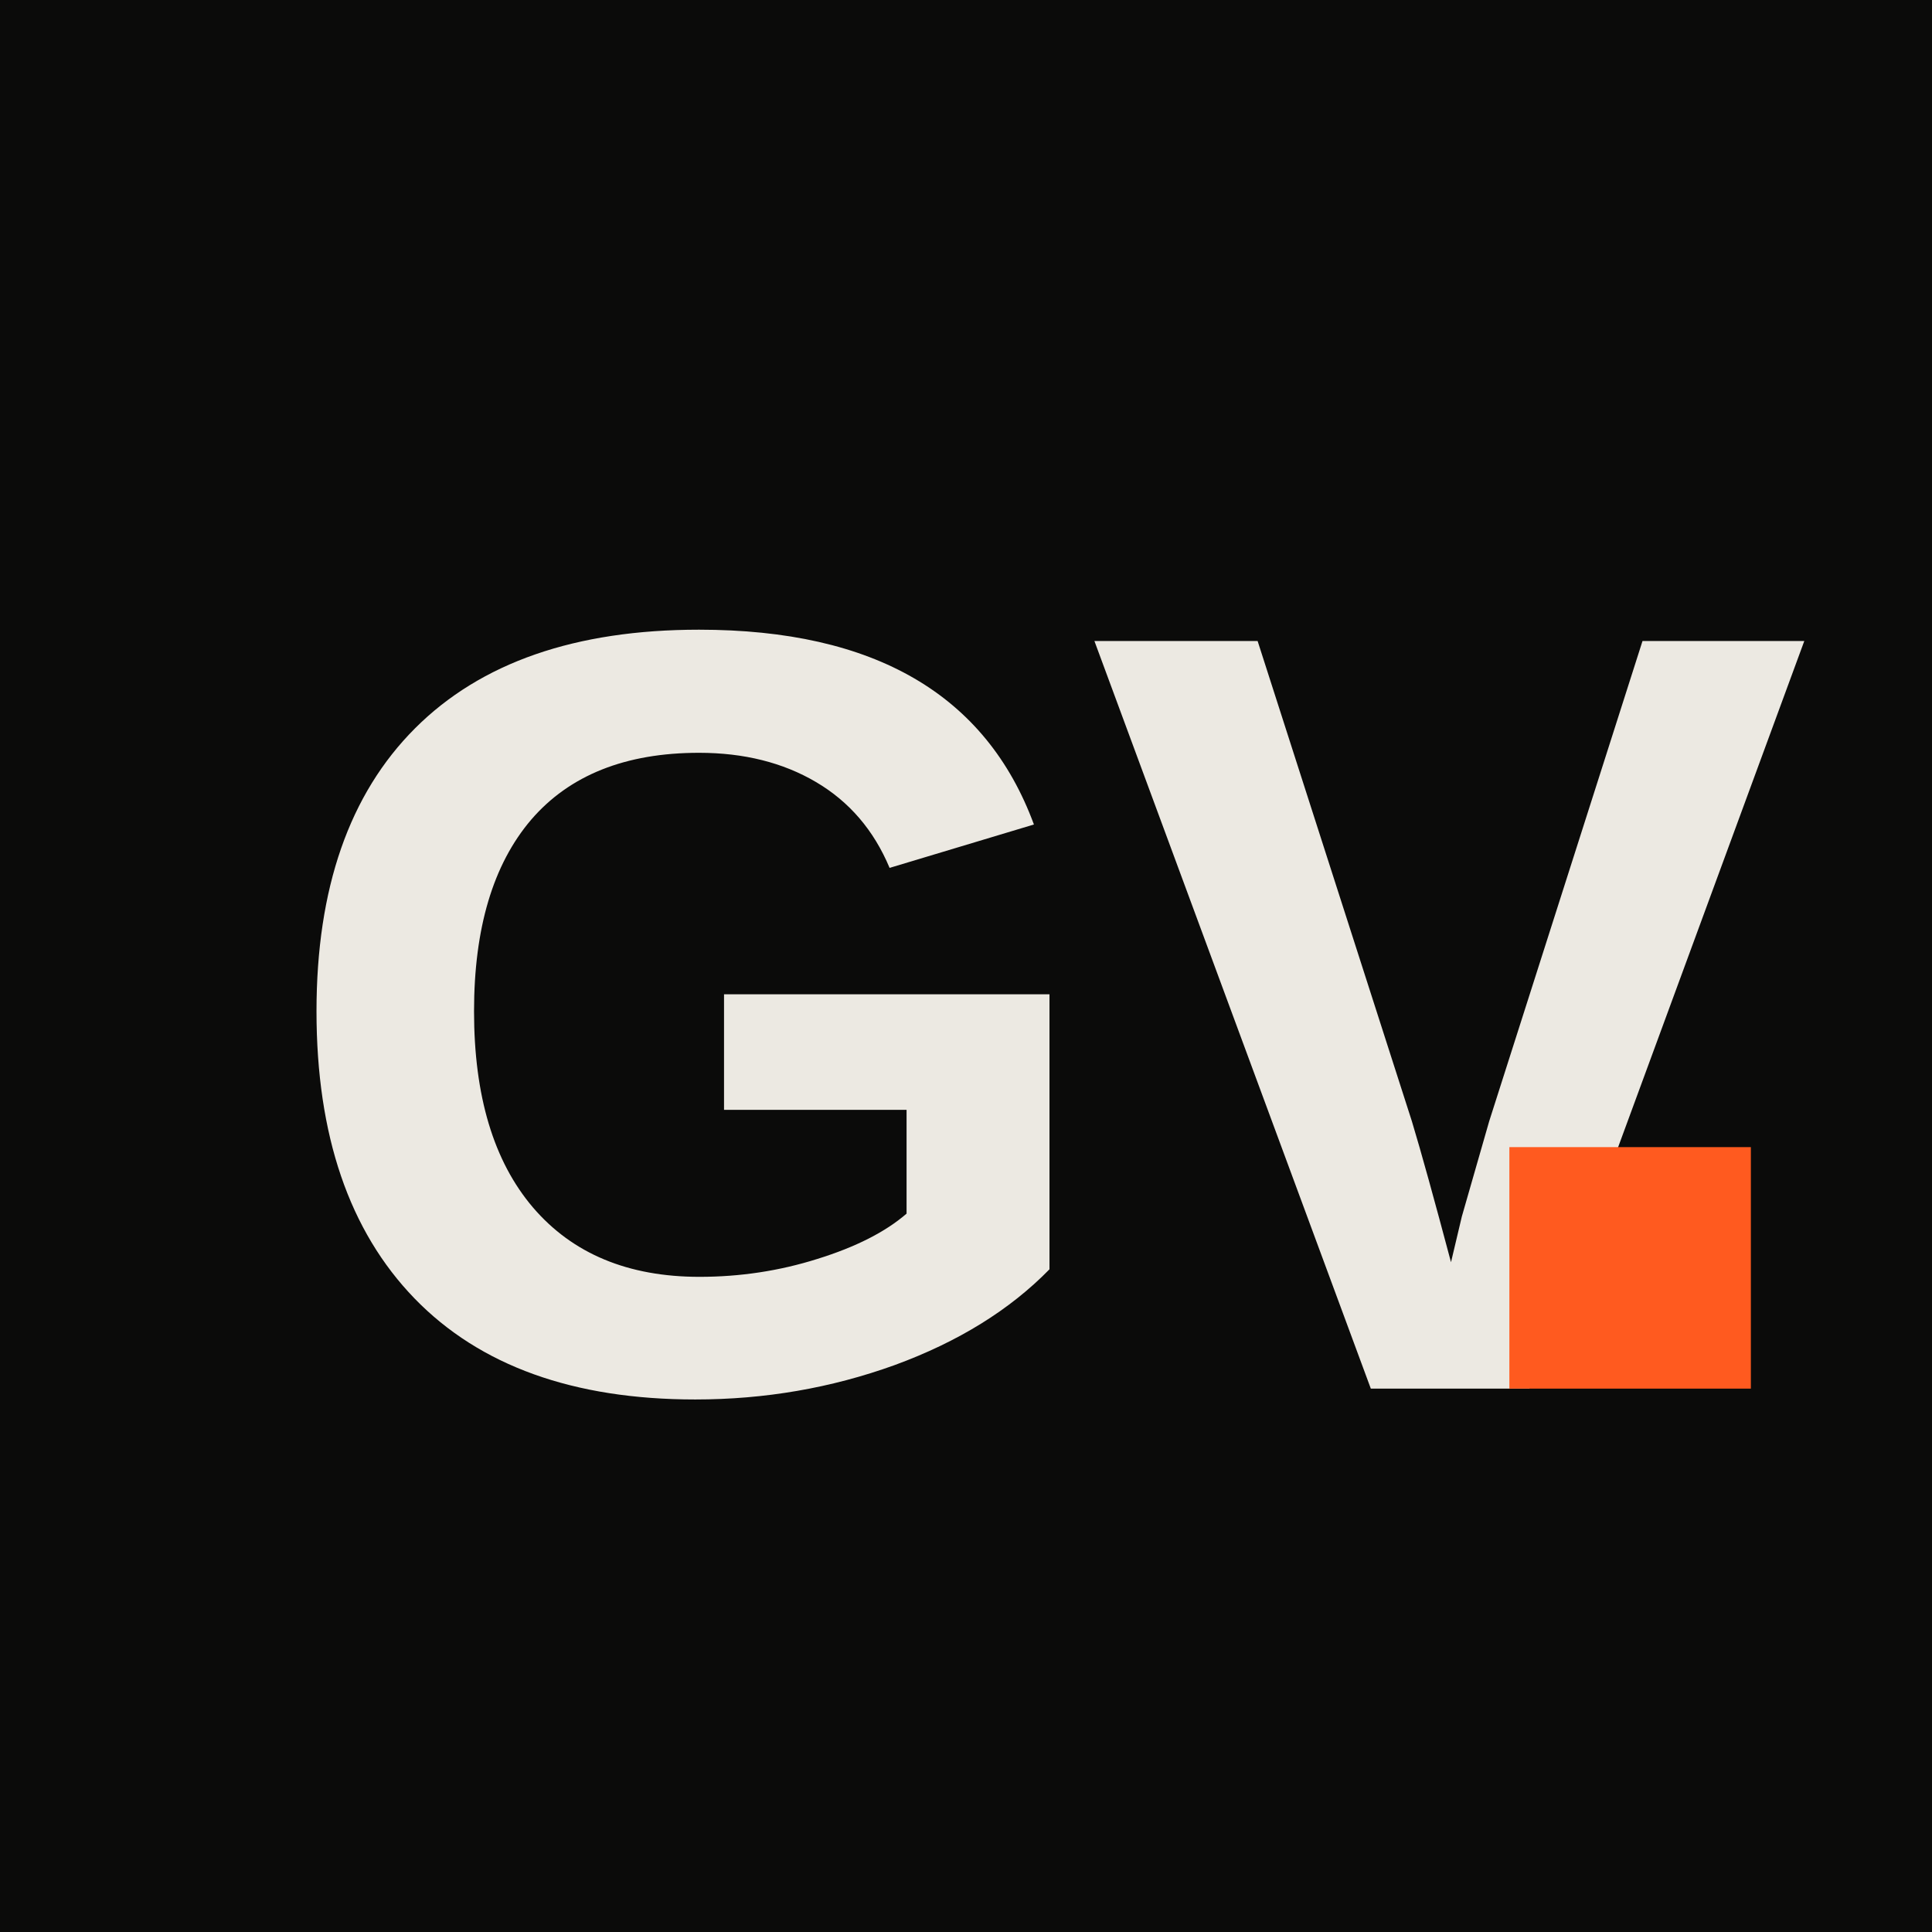
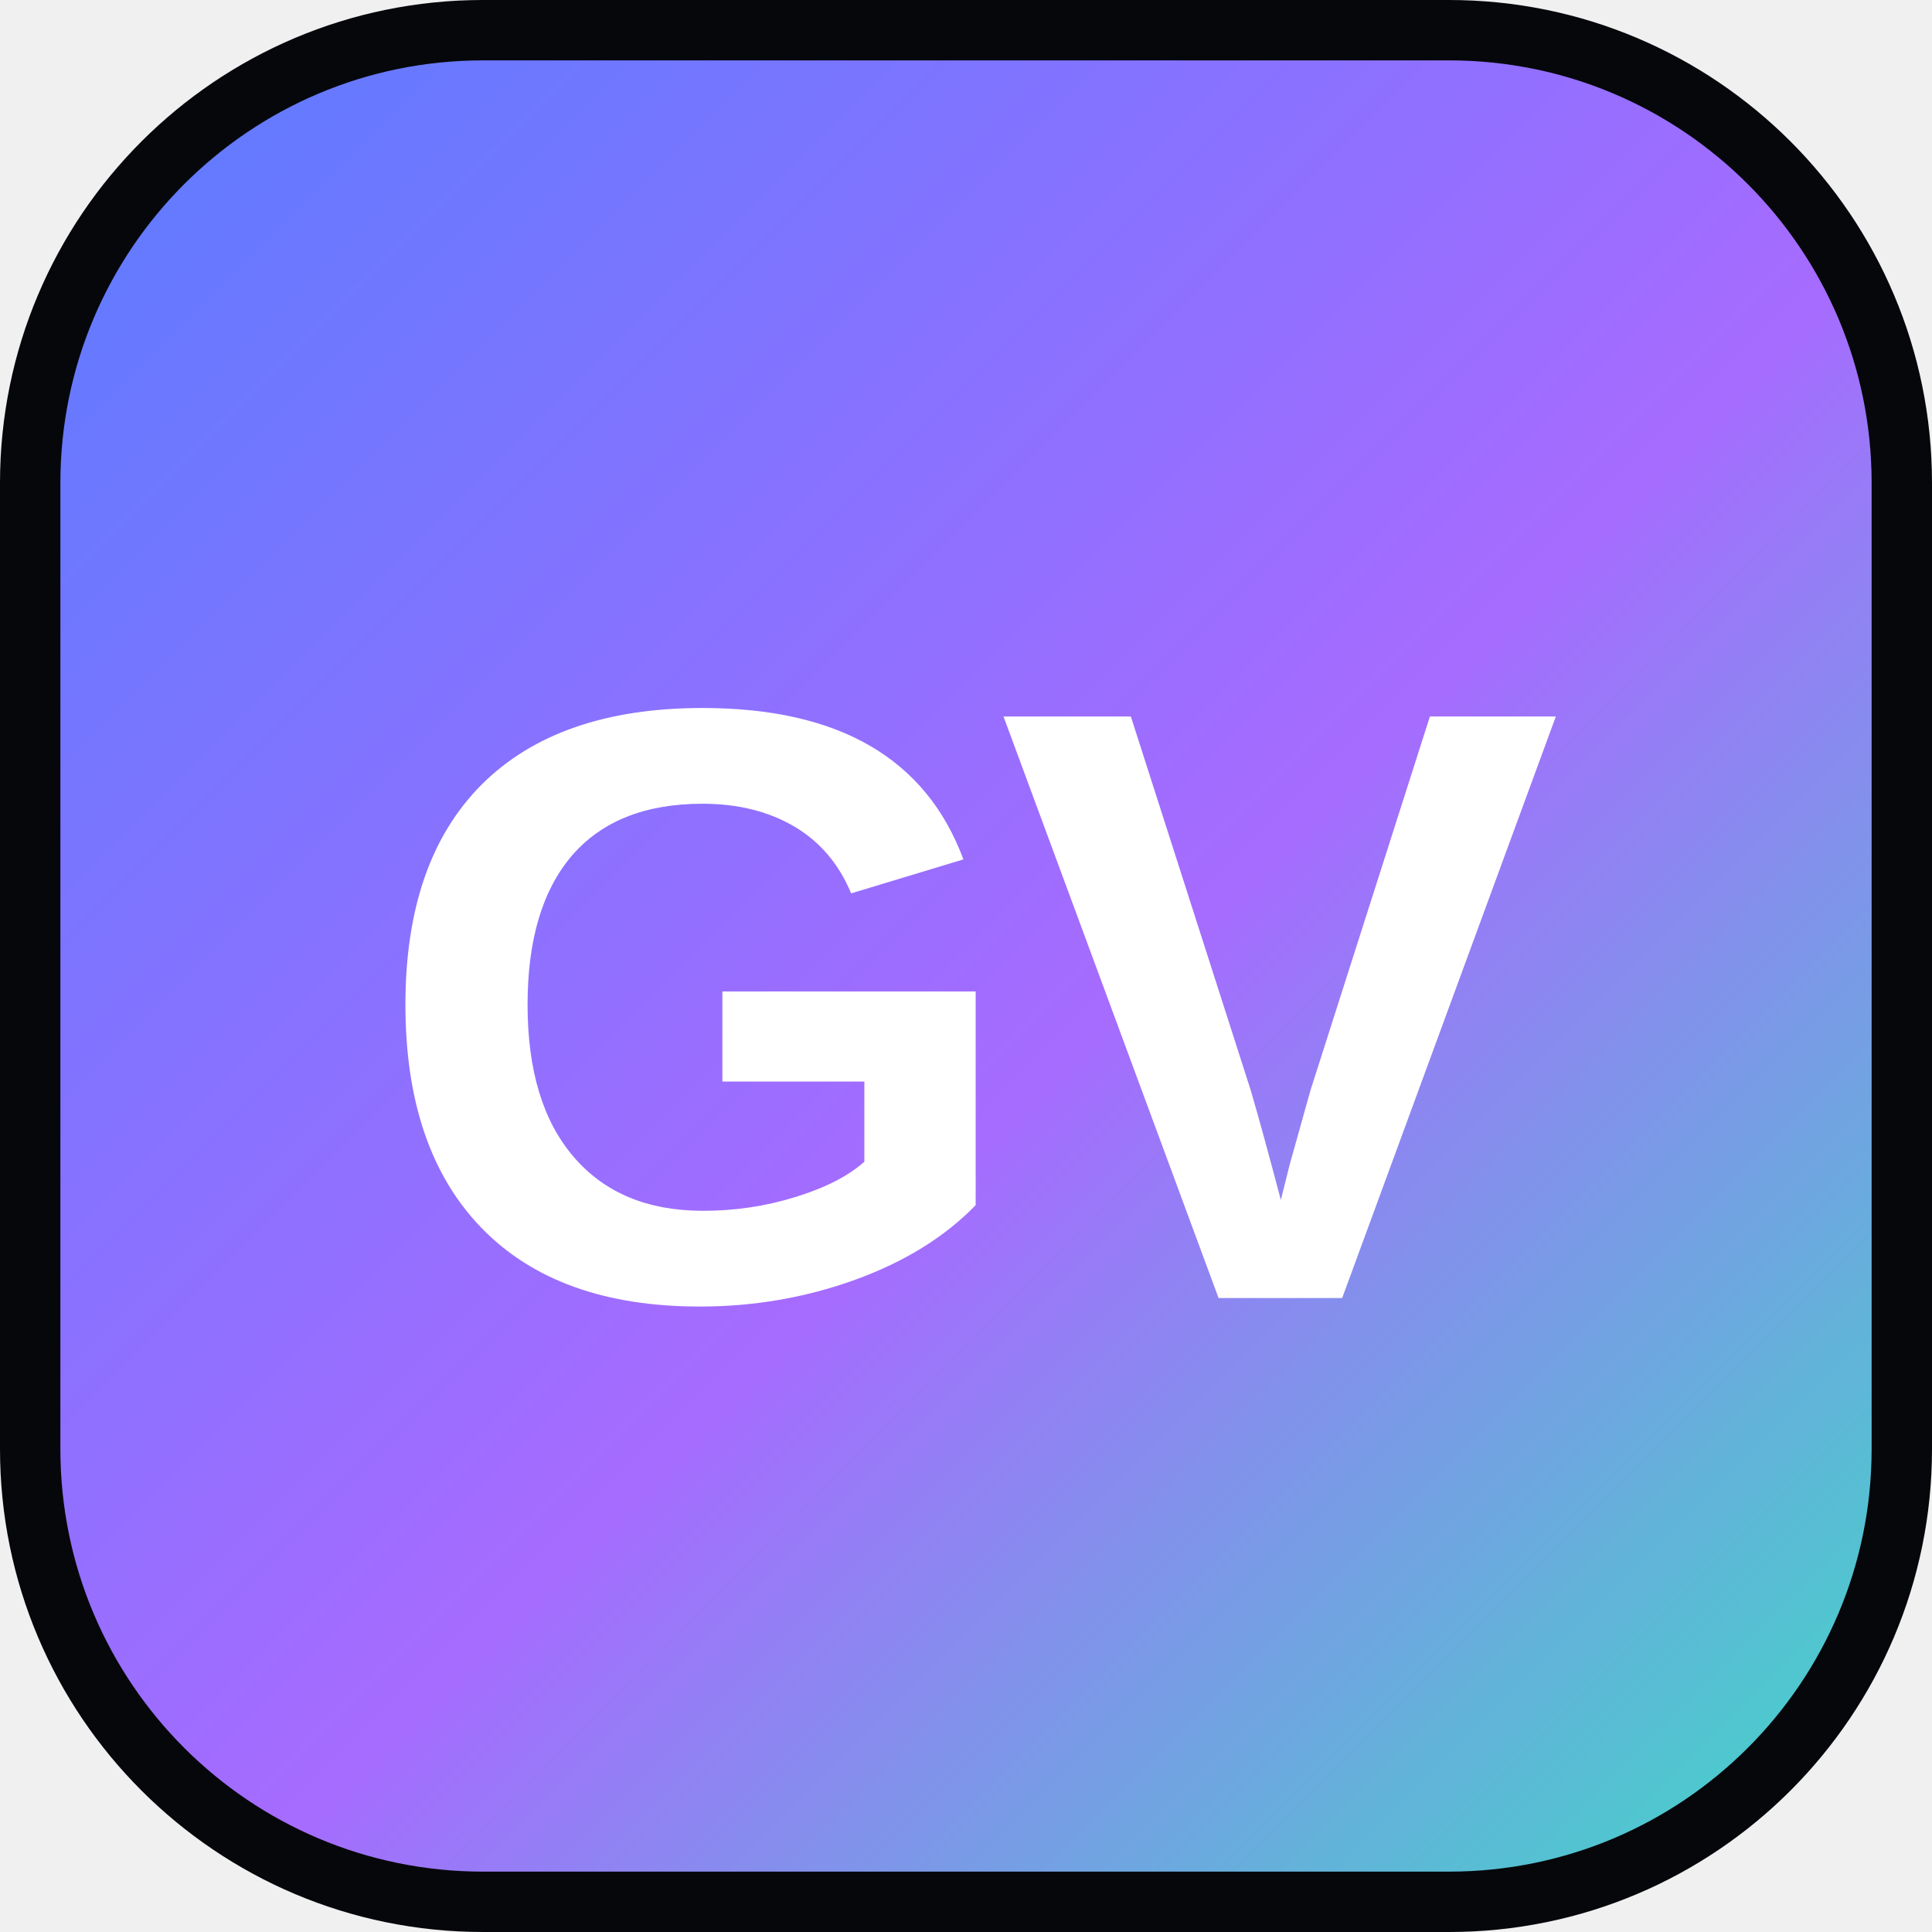
<svg xmlns="http://www.w3.org/2000/svg" viewBox="0 0 64 64">
-   <rect width="64" height="64" fill="#0b0b0a" />
-   <text x="9" y="46" font-family="'Arial Narrow', Arial, sans-serif" font-weight="900" font-size="36" letter-spacing="-1" fill="#ece9e2">GV</text>
-   <rect x="50" y="38" width="8" height="8" fill="#ff5a1f" />
+   <defs>
+     <linearGradient id="g" x1="0" y1="0" x2="1" y2="1">
+       <stop offset="0" stop-color="#5b7cff" />
+       <stop offset=".55" stop-color="#a66bff" />
+       <stop offset="1" stop-color="#3fd8c6" />
+     </linearGradient>
+   </defs>
+   <rect width="64" height="64" rx="16" fill="#06070b" />
+   <rect x="2" y="2" width="60" height="60" rx="14" fill="url(#g)" />
+   <text x="32" y="43" text-anchor="middle" font-family="Arial, sans-serif" font-weight="800" font-size="28" letter-spacing="-1" fill="#fff">GV</text>
</svg>
